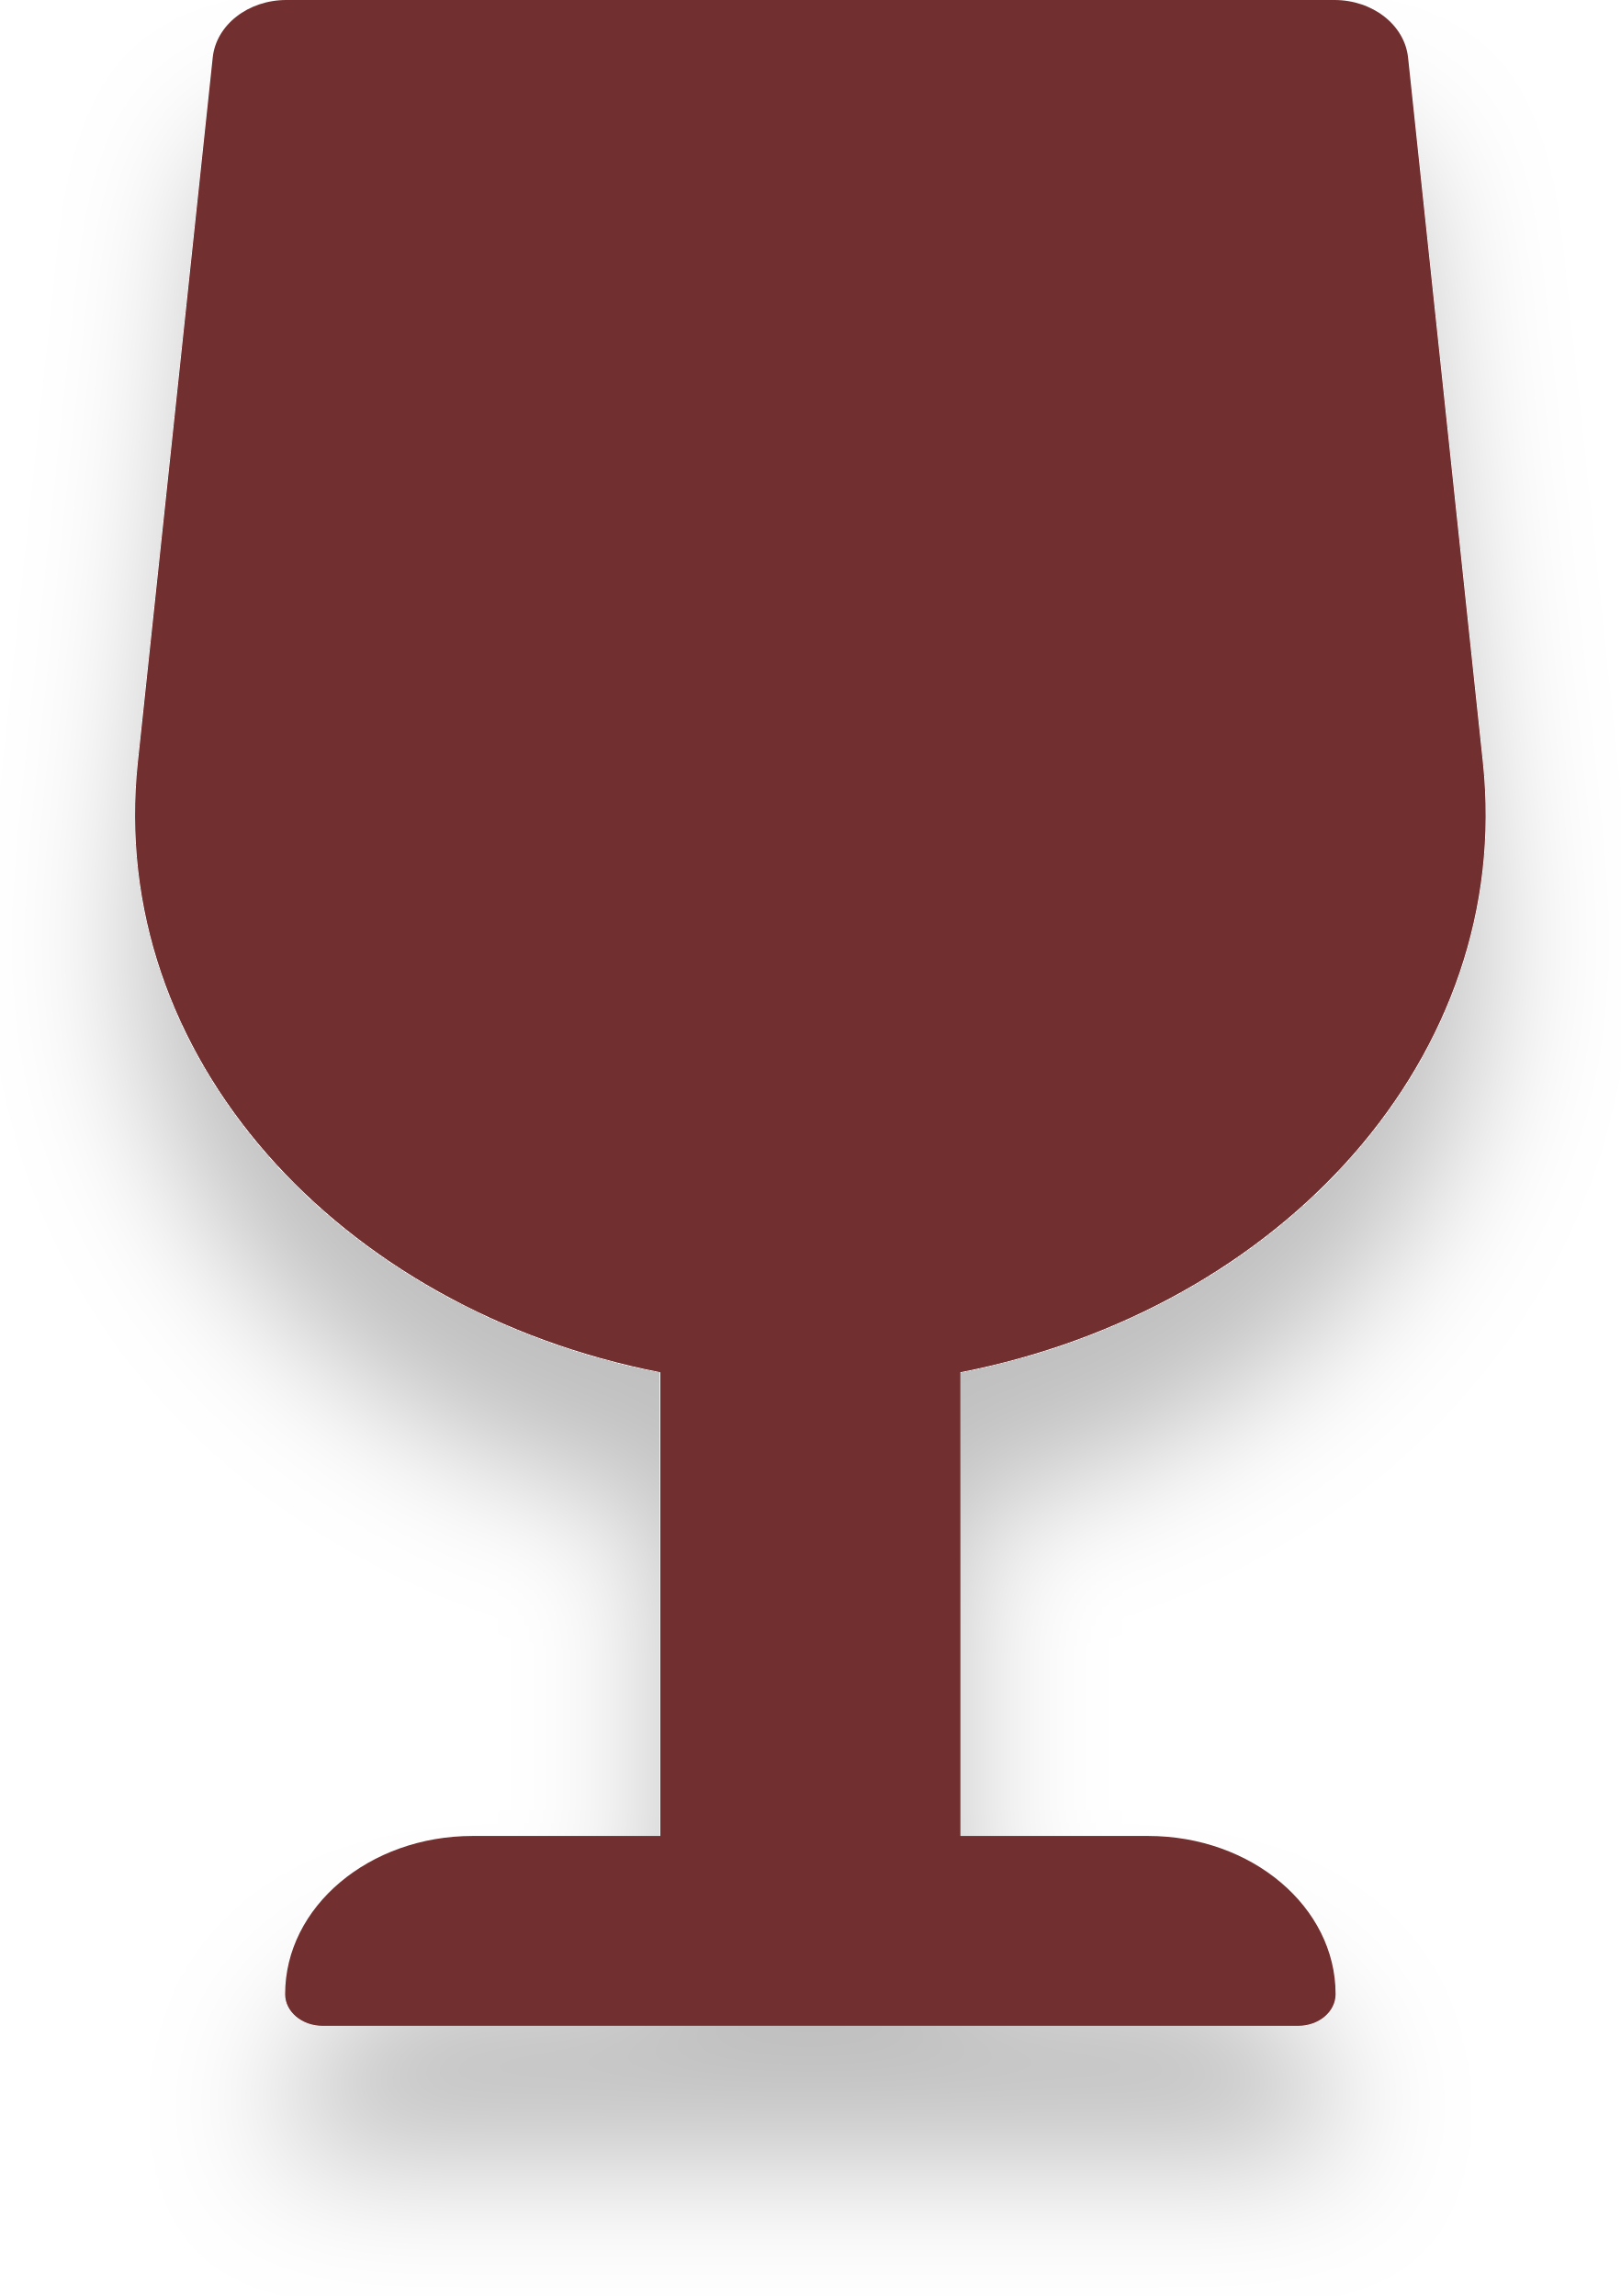
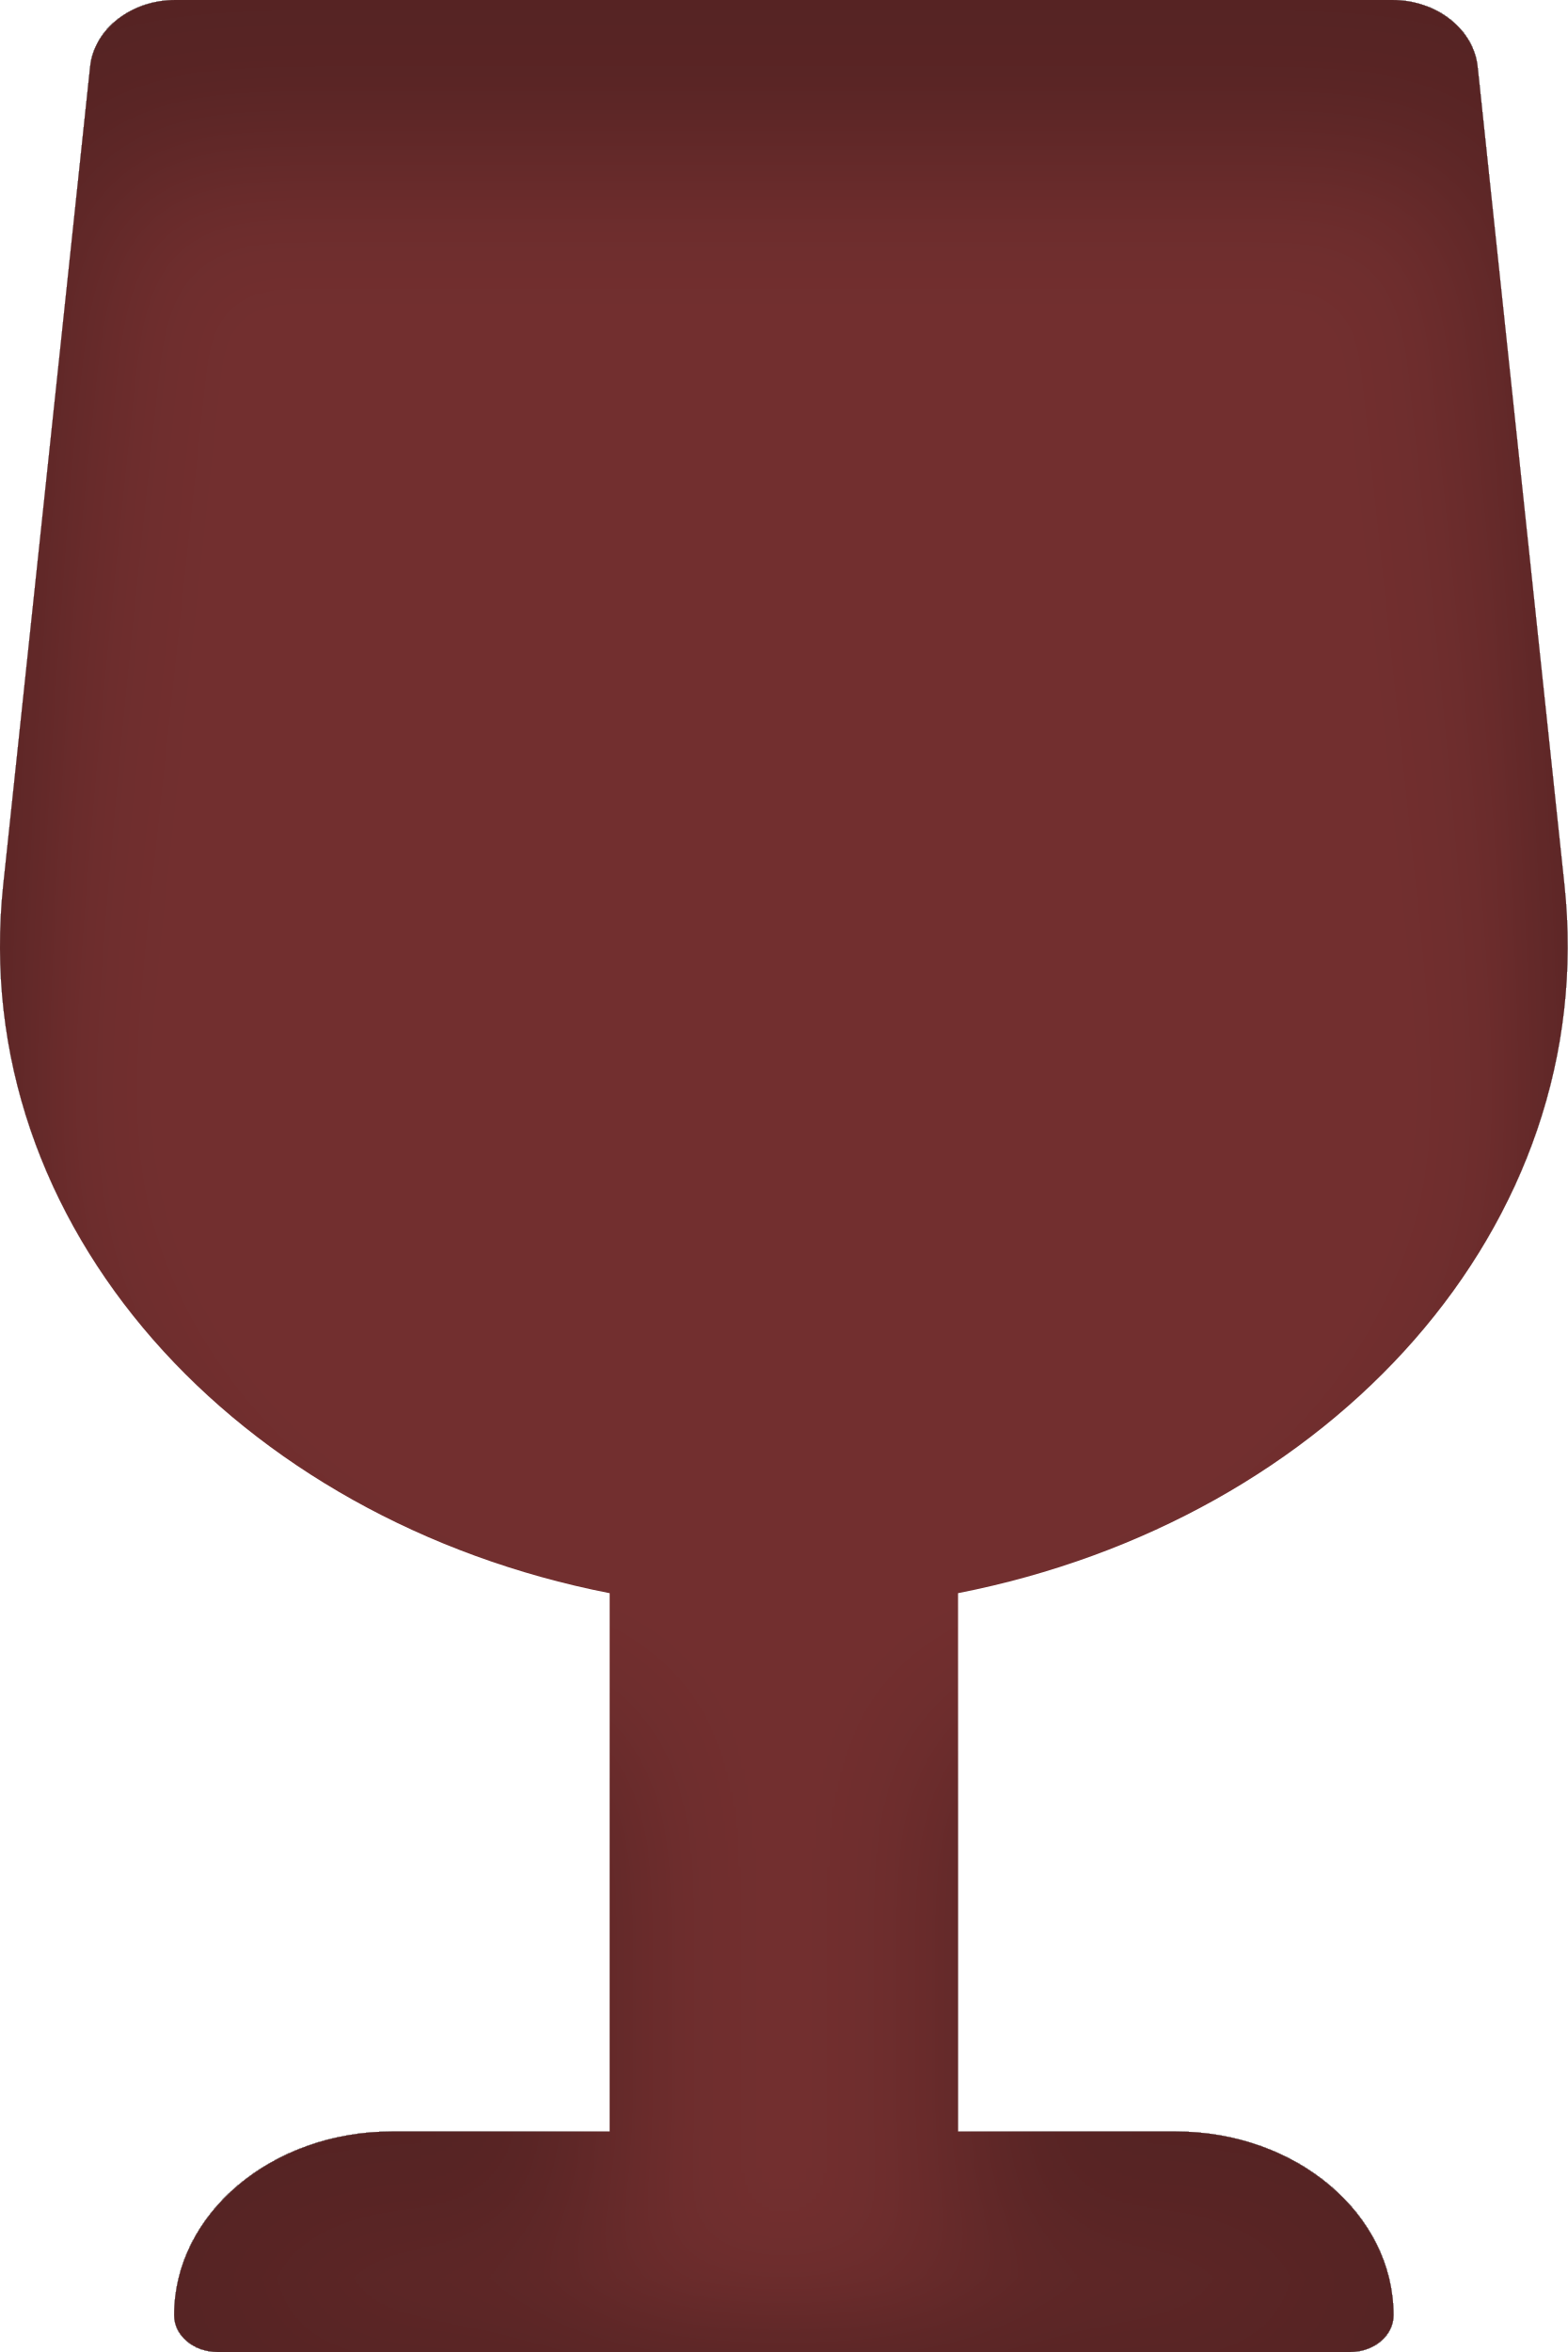
- <svg xmlns="http://www.w3.org/2000/svg" width="48" height="68" viewBox="0 0 48 68" fill="none">
-   <g filter="url(#filter0_d_640_938)">
-     <path d="M34 54.375H28.445V40.642C37.954 38.78 44.841 31.277 43.917 22.576L41.702 1.705C41.599 0.739 40.653 0 39.52 0H8.48C7.348 0 6.401 0.739 6.3 1.705L4.083 22.577C3.159 31.279 10.046 38.781 19.555 40.643V54.375H14C10.932 54.375 8.444 56.474 8.444 59.062C8.444 59.581 8.941 60 9.555 60H38.445C39.059 60 39.556 59.581 39.556 59.062C39.556 56.474 37.068 54.375 34 54.375Z" fill="#722F2F" />
+ <svg xmlns="http://www.w3.org/2000/svg" width="40" height="60" viewBox="0 0 40 60" fill="none">
+   <g filter="url(#filter0_i_640_938)">
+     <path d="M30 54.375H24.445V40.642C33.954 38.78 40.841 31.277 39.917 22.576L37.702 1.705C37.599 0.739 36.653 0 35.52 0H4.48C3.348 0 2.401 0.739 2.3 1.705L0.083 22.577C-0.841 31.279 6.046 38.781 15.556 40.643V54.375H10C6.932 54.375 4.444 56.474 4.444 59.062C4.444 59.581 4.941 60 5.555 60H34.445C35.059 60 35.556 59.581 35.556 59.062C35.556 56.474 33.068 54.375 30 54.375Z" fill="#722F2F" />
  </g>
  <defs>
-     <filter id="filter0_d_640_938" x="0" y="0" width="48" height="68" filterUnits="userSpaceOnUse" color-interpolation-filters="sRGB">
+     <filter id="filter0_i_640_938" x="0" y="0" width="40" height="64" filterUnits="userSpaceOnUse" color-interpolation-filters="sRGB">
      <feFlood flood-opacity="0" result="BackgroundImageFix" />
+       <feBlend mode="normal" in="SourceGraphic" in2="BackgroundImageFix" result="shape" />
      <feColorMatrix in="SourceAlpha" type="matrix" values="0 0 0 0 0 0 0 0 0 0 0 0 0 0 0 0 0 0 127 0" result="hardAlpha" />
      <feOffset dy="4" />
      <feGaussianBlur stdDeviation="2" />
-       <feComposite in2="hardAlpha" operator="out" />
+       <feComposite in2="hardAlpha" operator="arithmetic" k2="-1" k3="1" />
      <feColorMatrix type="matrix" values="0 0 0 0 0 0 0 0 0 0 0 0 0 0 0 0 0 0 0.25 0" />
-       <feBlend mode="normal" in2="BackgroundImageFix" result="effect1_dropShadow_640_938" />
-       <feBlend mode="normal" in="SourceGraphic" in2="effect1_dropShadow_640_938" result="shape" />
+       <feBlend mode="normal" in2="shape" result="effect1_innerShadow_640_938" />
    </filter>
  </defs>
</svg>
